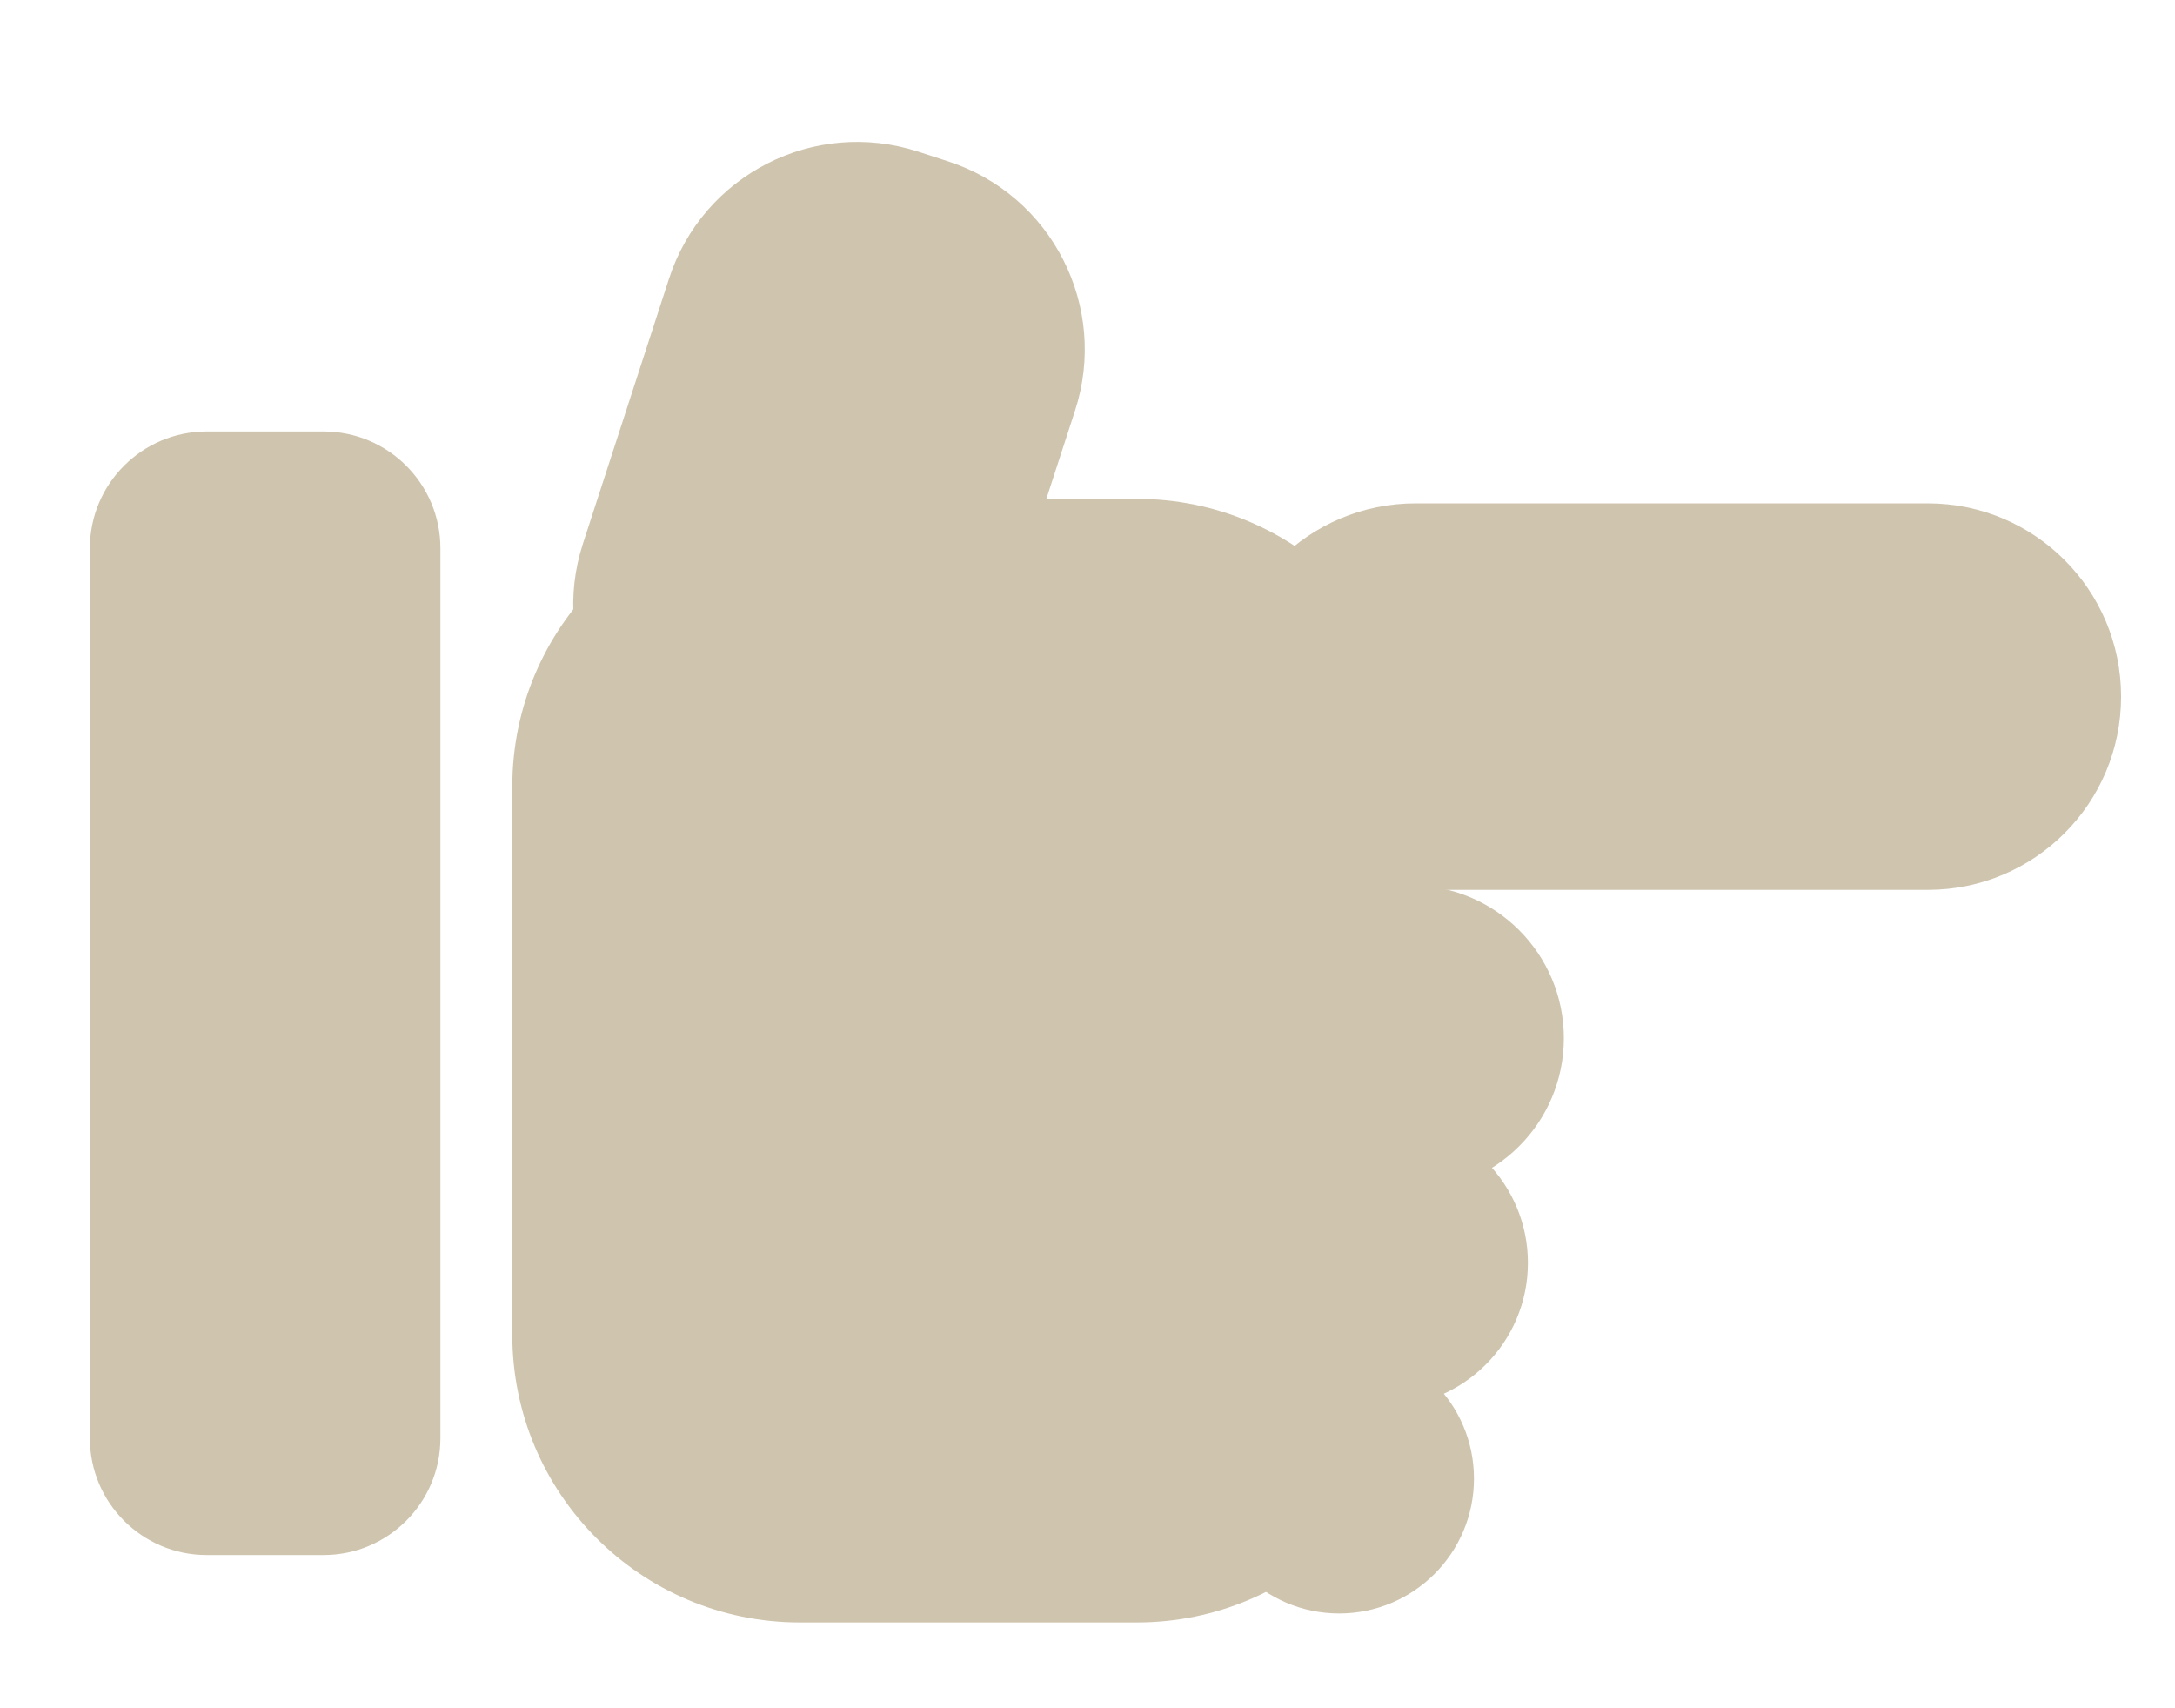
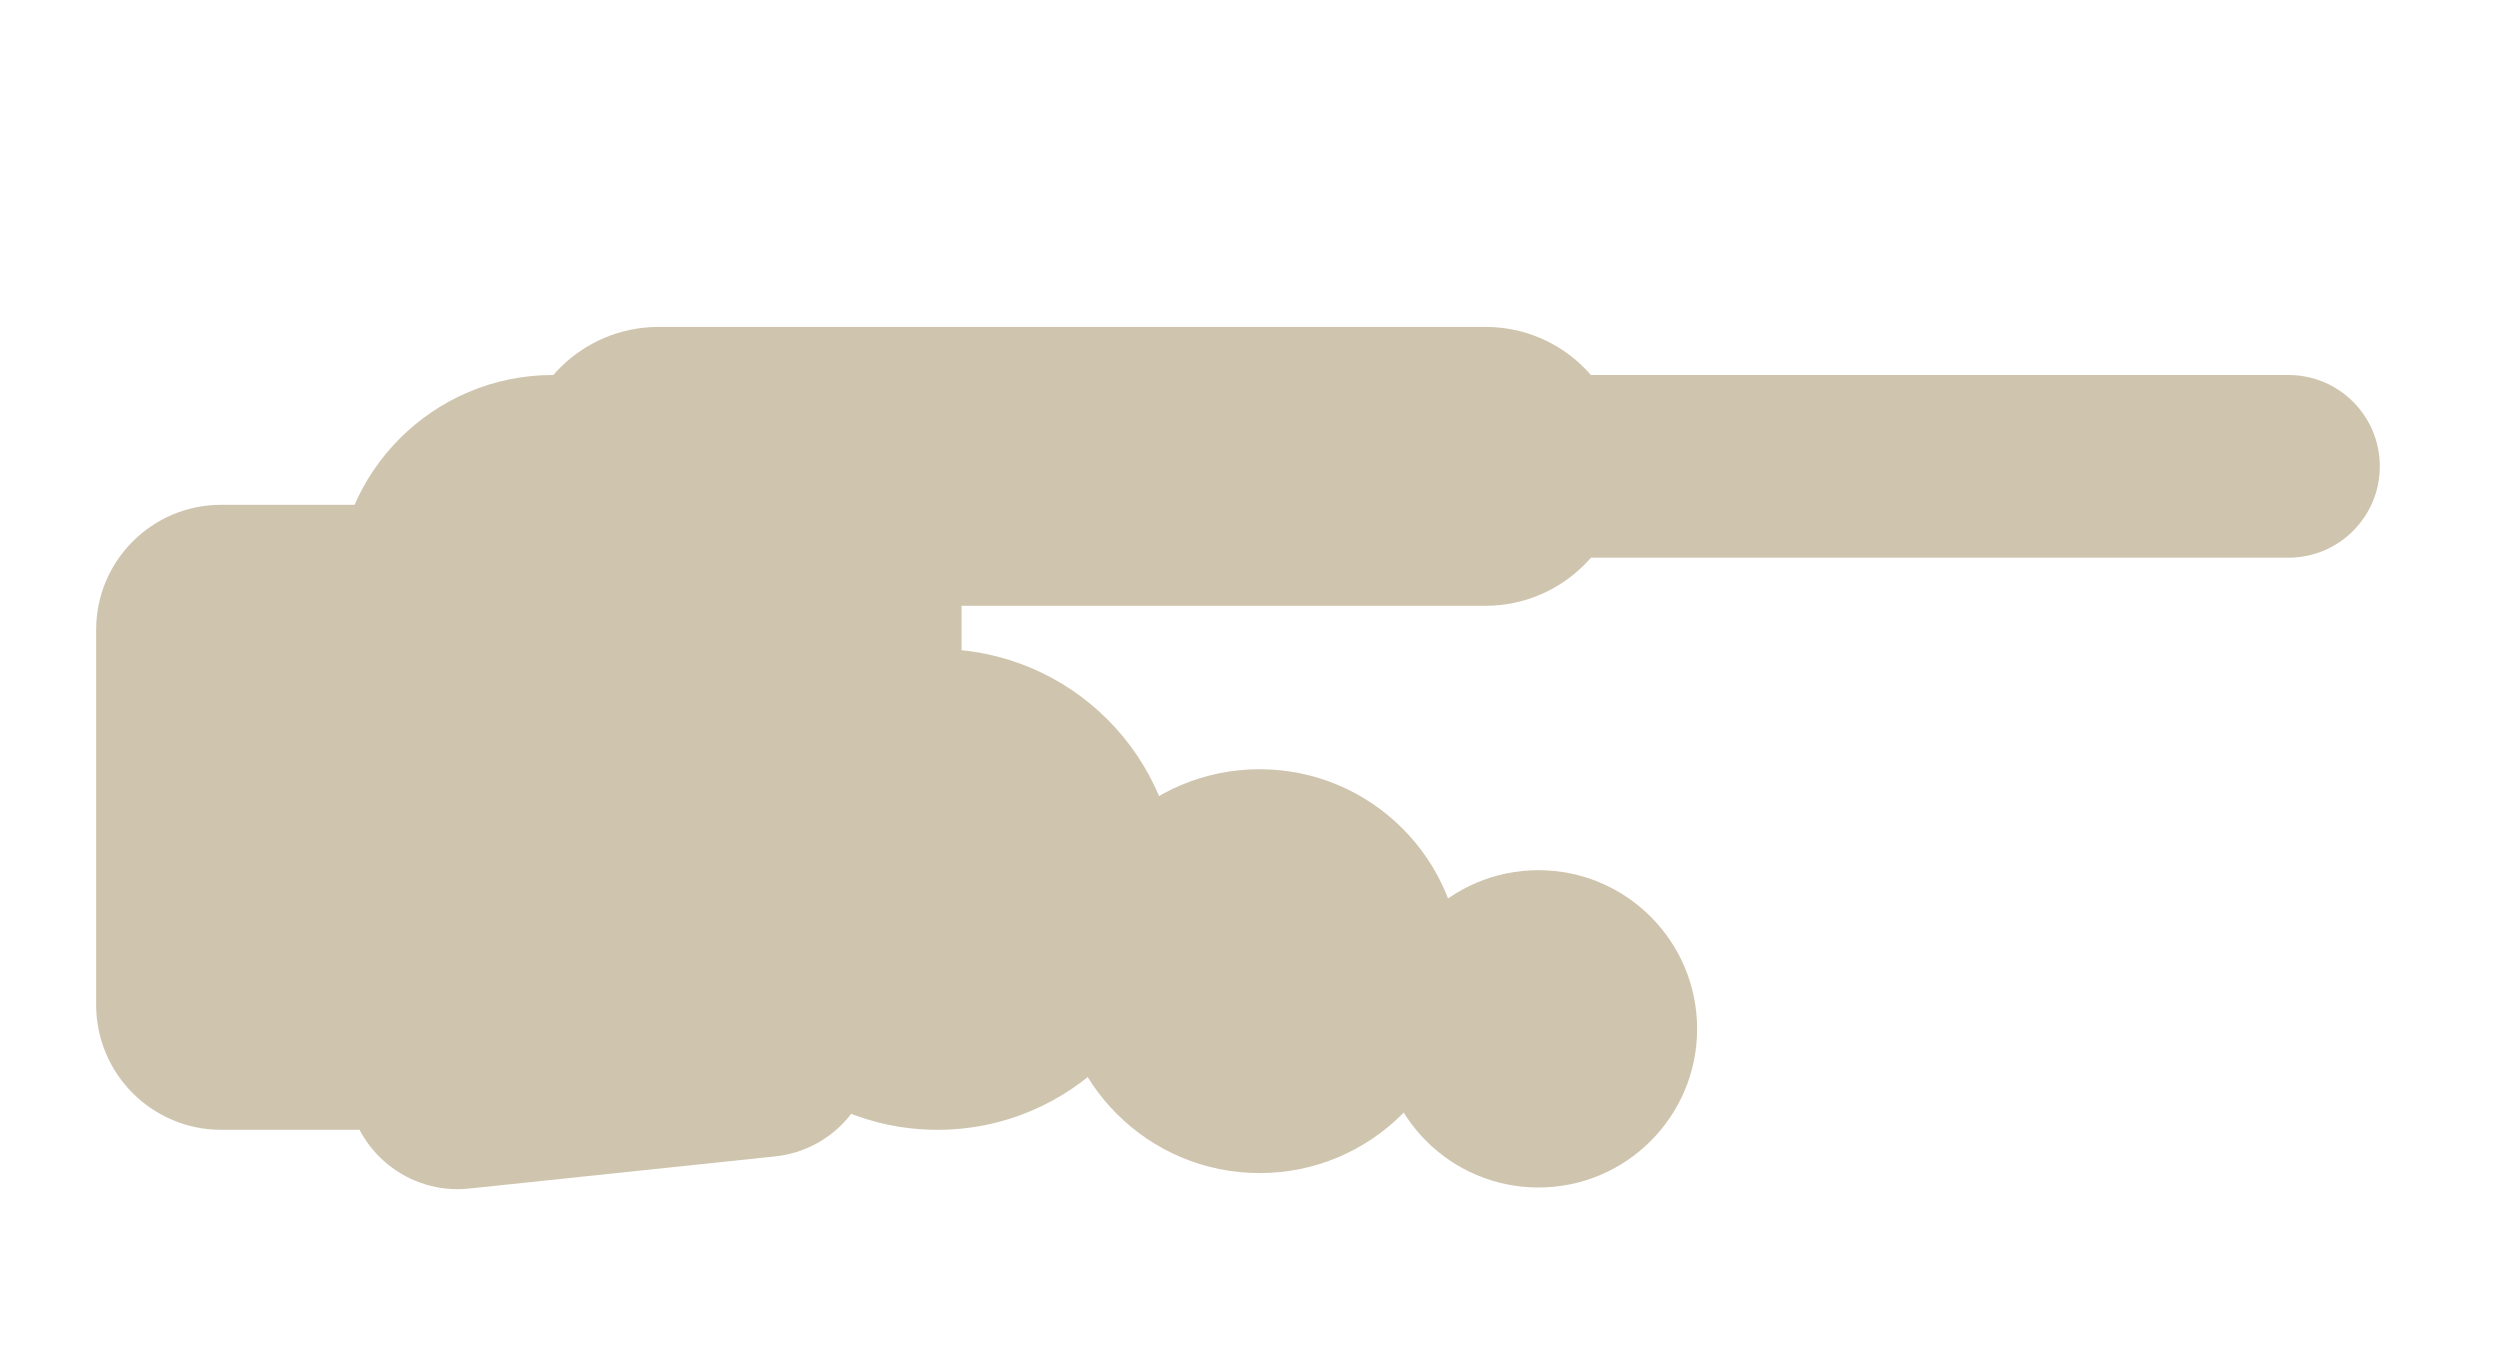
- <svg xmlns="http://www.w3.org/2000/svg" viewBox="28 54 484 380">
+ <svg xmlns="http://www.w3.org/2000/svg" viewBox="0 0 520 280">
  <g fill="#cfc4ae">
-     <rect x="48" y="150" width="78" height="250" rx="26" />
-     <rect x="142" y="165" width="203" height="250" rx="64" />
-     <rect x="300" y="166" width="200" height="86" rx="43" />
-     <rect x="165" y="85" width="95" height="150" rx="44" transform="rotate(18 212 160)" />
-     <circle cx="342" cy="285" r="34" />
-     <circle cx="336" cy="335" r="32" />
-     <circle cx="326" cy="383" r="30" />
+     <rect x="20" y="105" width="80" height="130" rx="26" />
+     <rect x="70" y="78" width="130" height="140" rx="45" />
+     <rect x="72" y="198" width="110" height="46" rx="23" transform="rotate(-6 127 221)" />
+     <circle cx="195" cy="185" r="50" />
+     <circle cx="262" cy="202" r="42" />
+     <circle cx="320" cy="214" r="33" />
+     <rect x="108" y="68" width="230" height="58" rx="29" />
+     <rect x="310" y="78" width="185" height="38" rx="19" />
  </g>
</svg>
